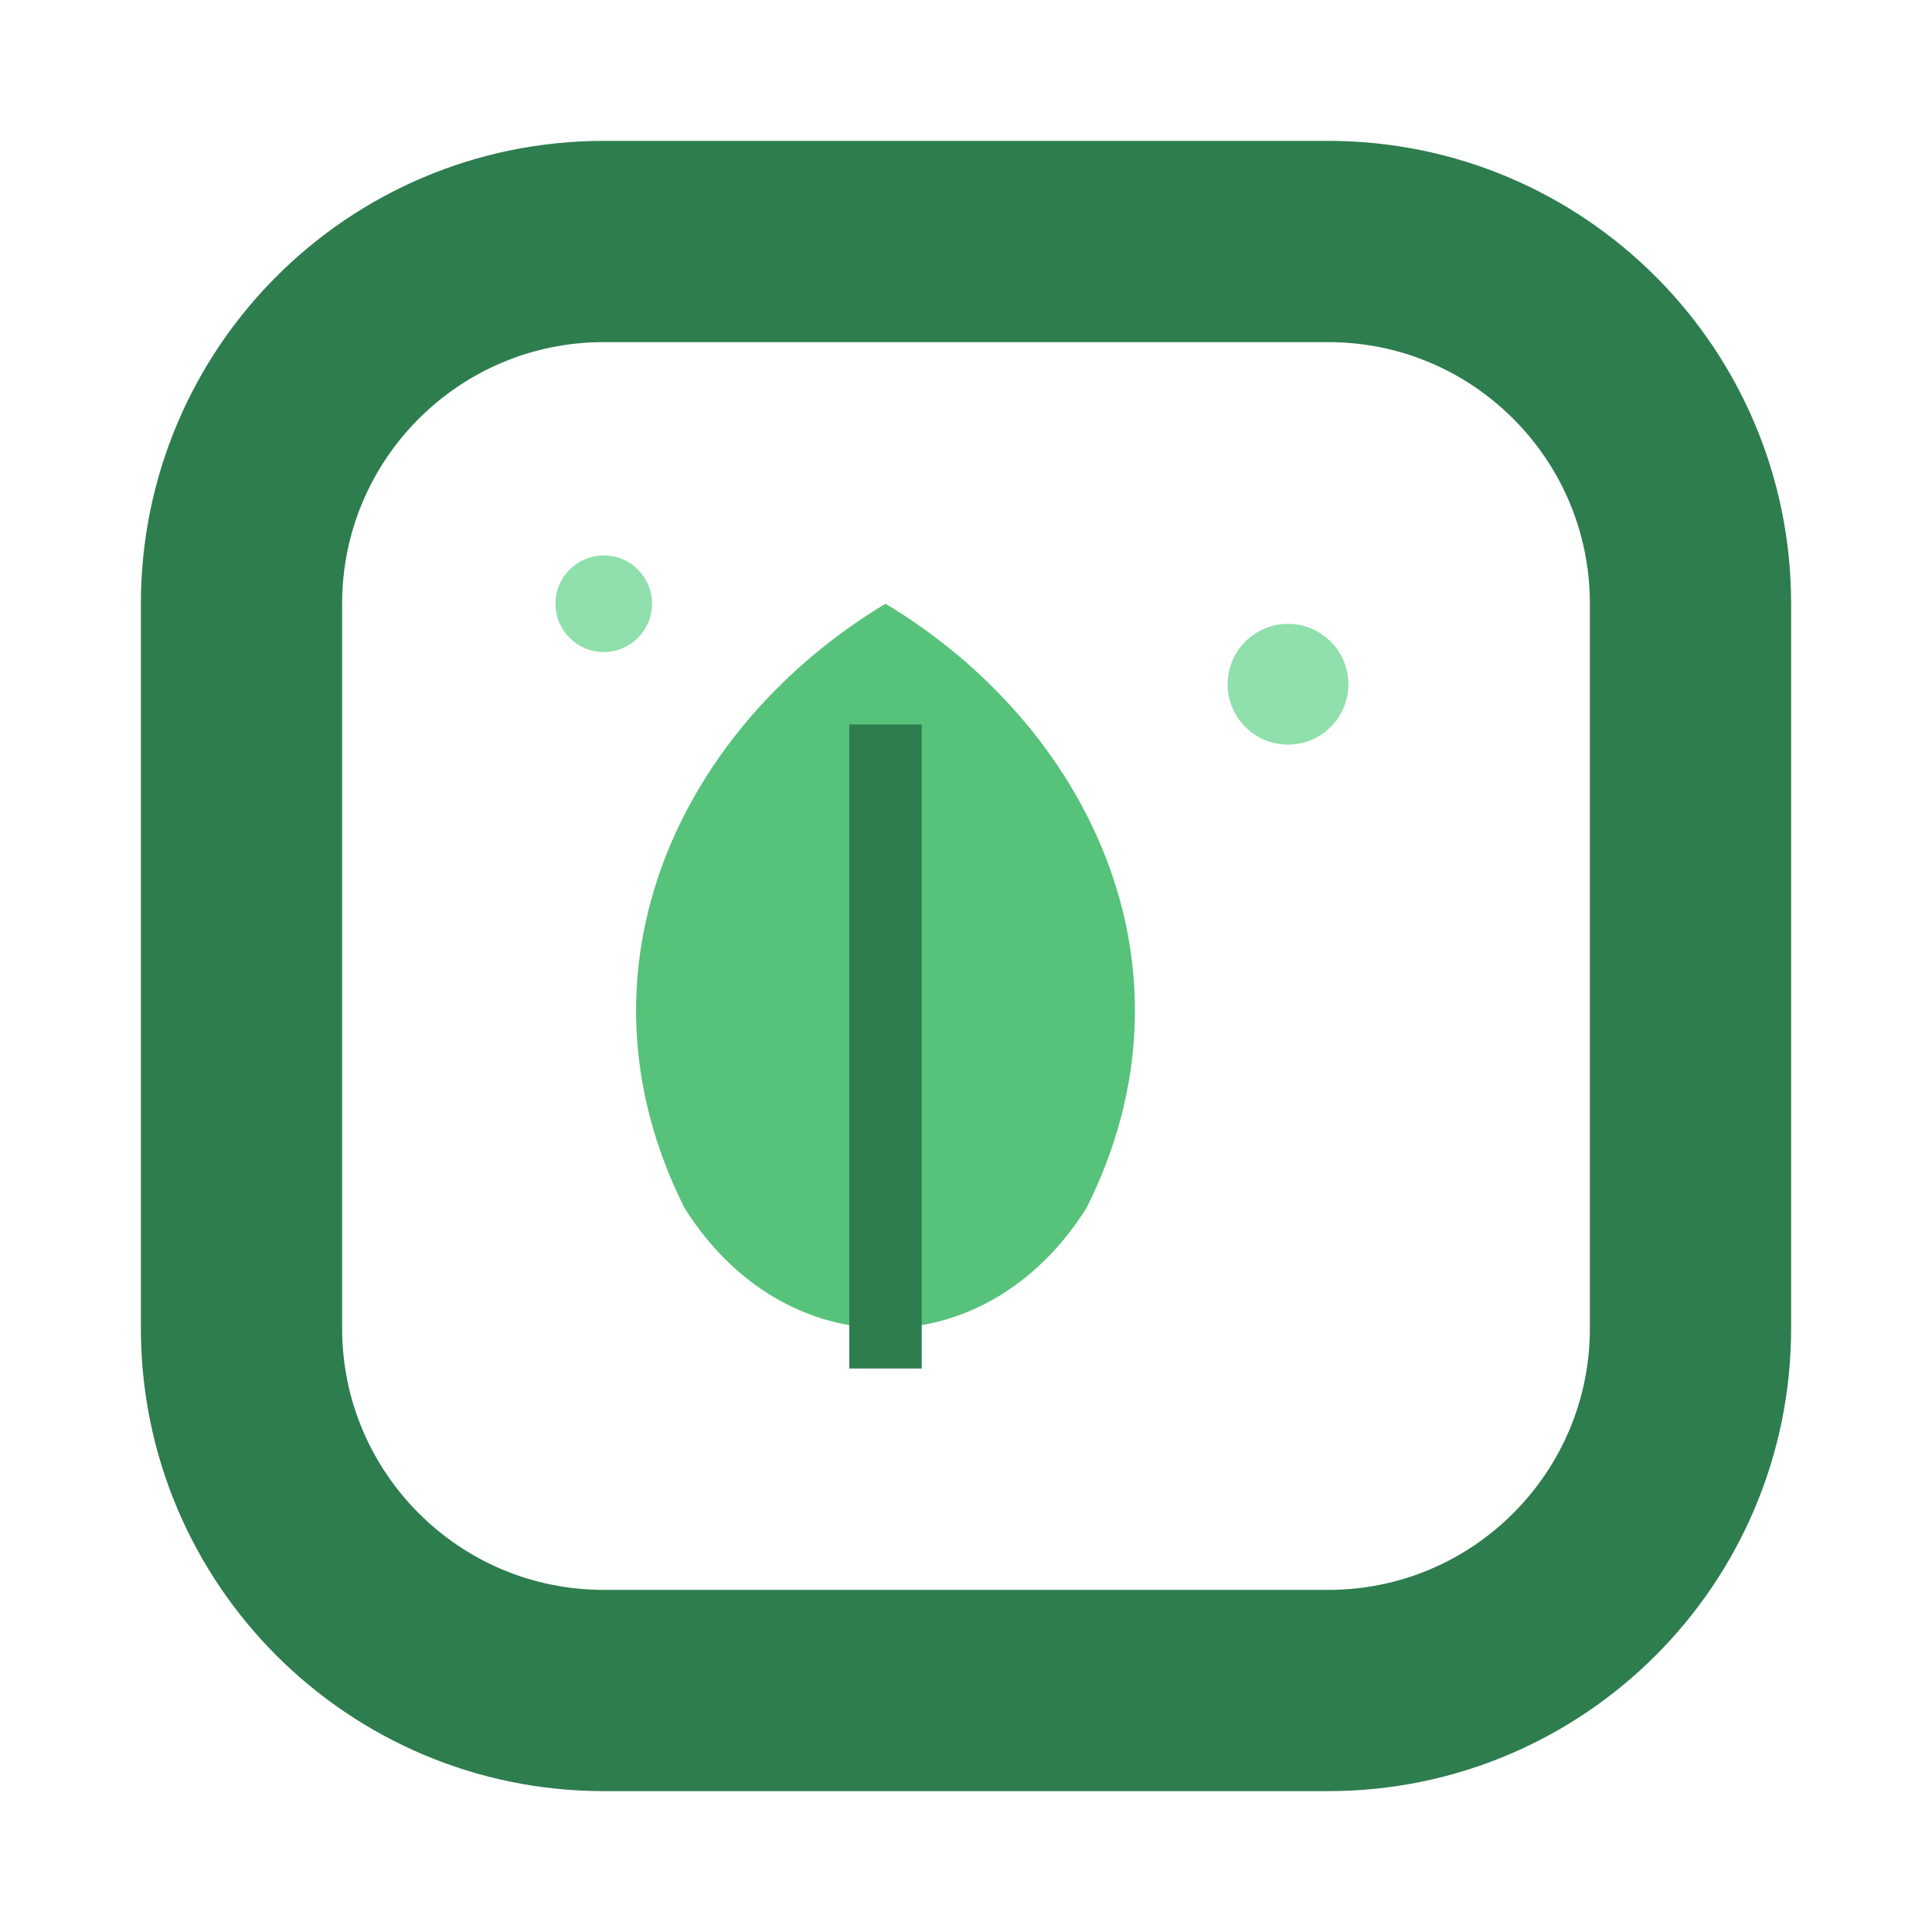
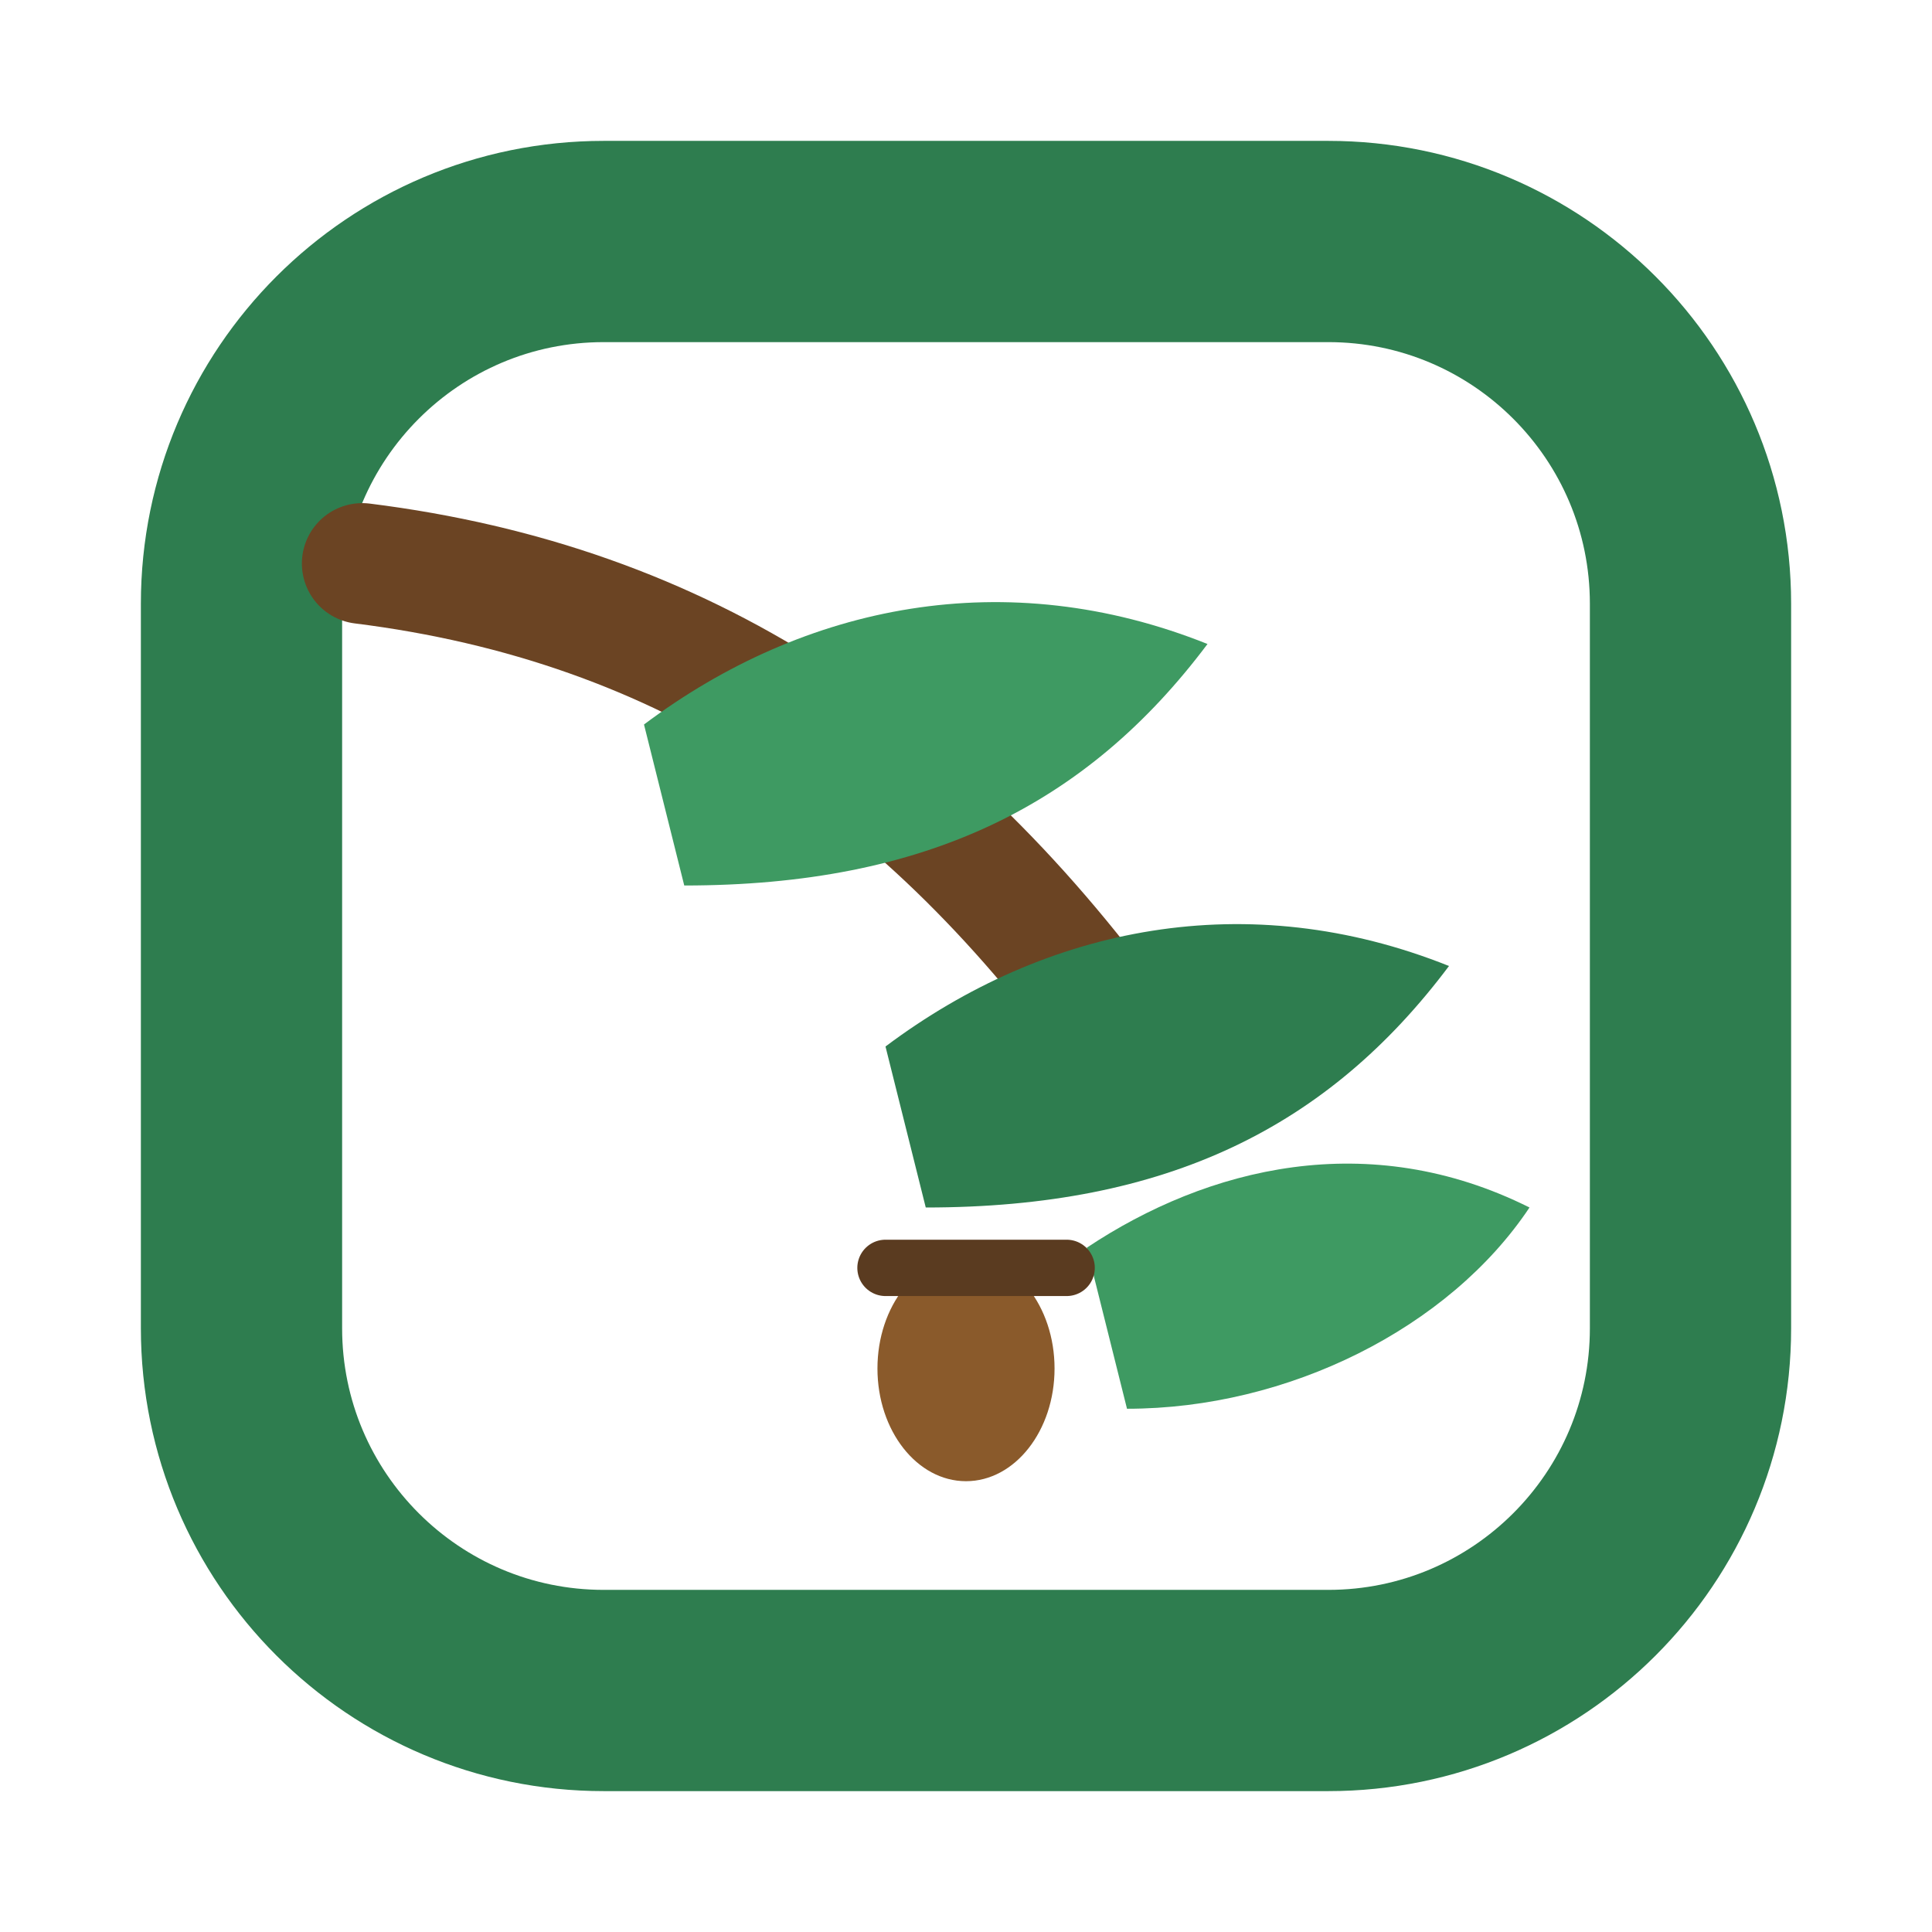
<svg xmlns="http://www.w3.org/2000/svg" viewBox="0 0 48 48">
  <rect x="6" y="6" width="36" height="36" rx="9" fill="none" stroke="#2E7D4F" stroke-width="5" />
-   <path d="M17 30c-3-6 0-12 5-15 5 3 8 9 5 15-2.5 4-7.5 4-10 0z" fill="#56C27A" />
-   <path d="M22 18v16" stroke="#2E7D4F" stroke-width="1.8" />
-   <circle cx="32" cy="17" r="1.5" fill="#8FE0AC" />
-   <circle cx="15" cy="15" r="1.2" fill="#8FE0AC" />
+   <path d="M9 14c8 1 14 5 19 12" fill="none" stroke="#6B4423" stroke-width="3" stroke-linecap="round" />
+   <path d="M16 18c4-3 9-4 14-2-3 4-7 6-13 6z" fill="#3E9A62" />
+   <path d="M22 26c4-3 9-4 14-2-3 4-7 6-13 6z" fill="#2E7D4F" />
+   <path d="M27 31c3-2 7-3 11-1-2 3-6 5-10 5z" fill="#3E9A62" />
+   <ellipse cx="24" cy="34" rx="2.2" ry="2.8" fill="#8A5A2B" />
+   <path d="M22 31.5h4.5" stroke="#5A3B20" stroke-width="1.4" stroke-linecap="round" />
</svg>
